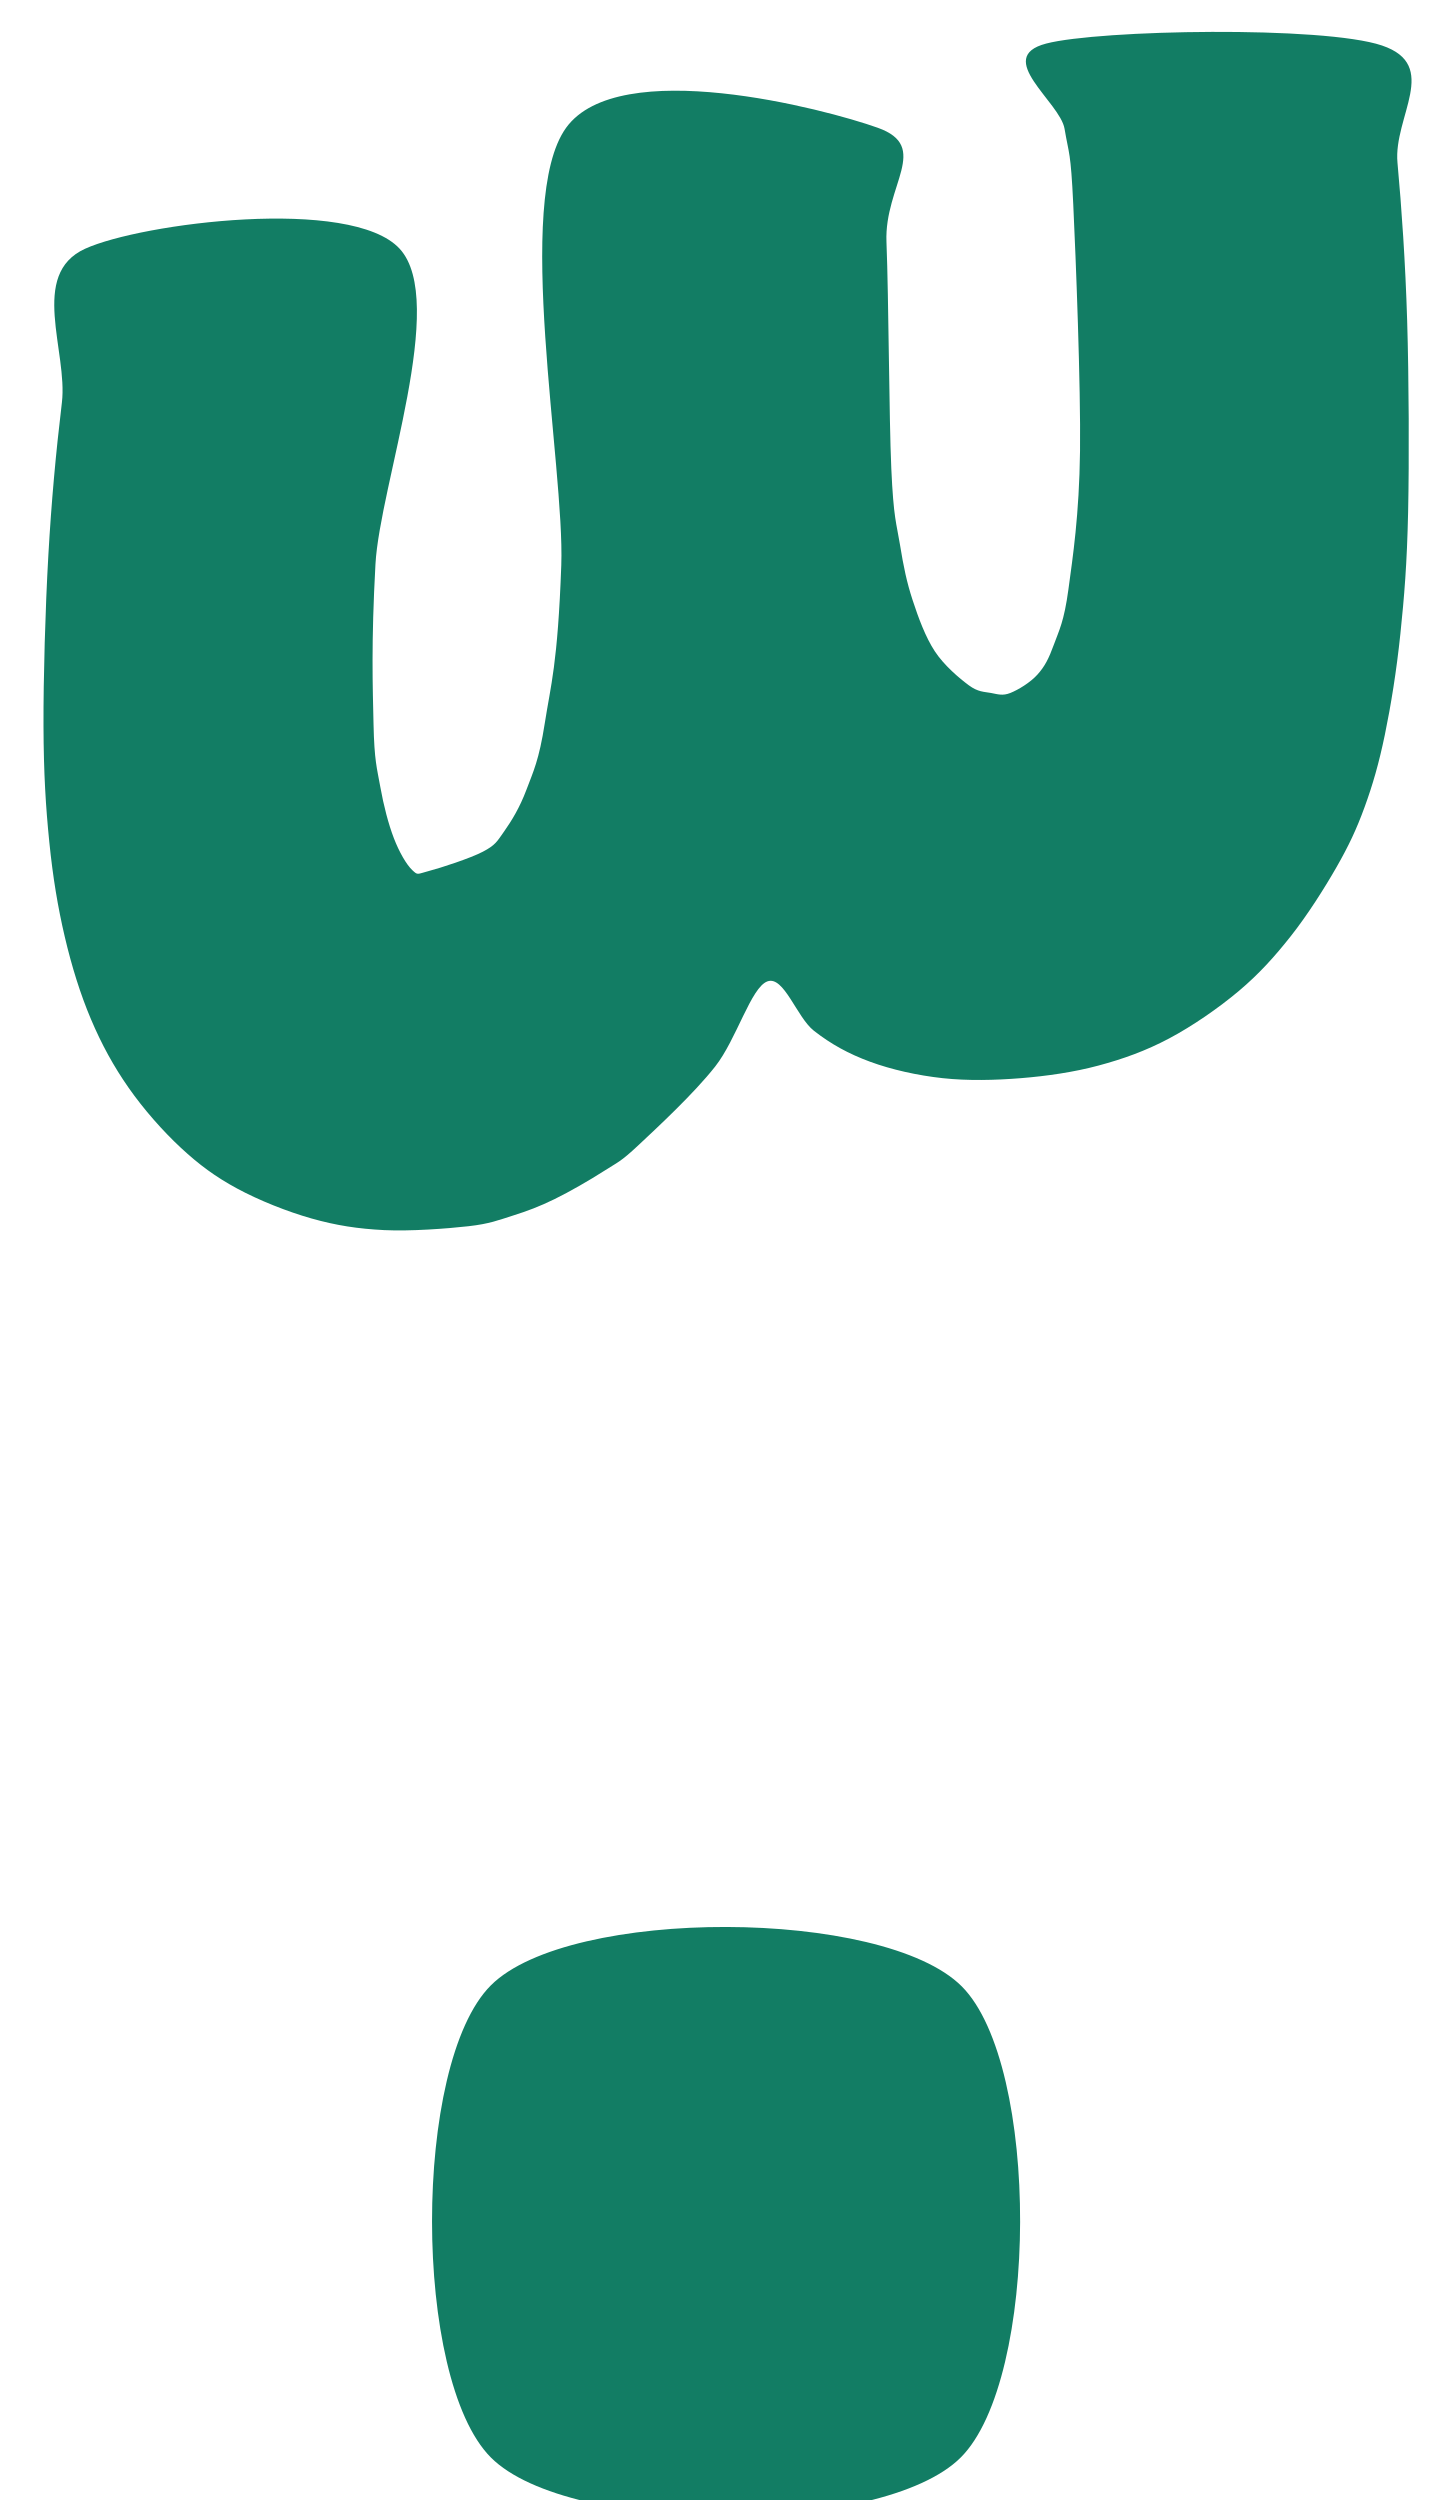
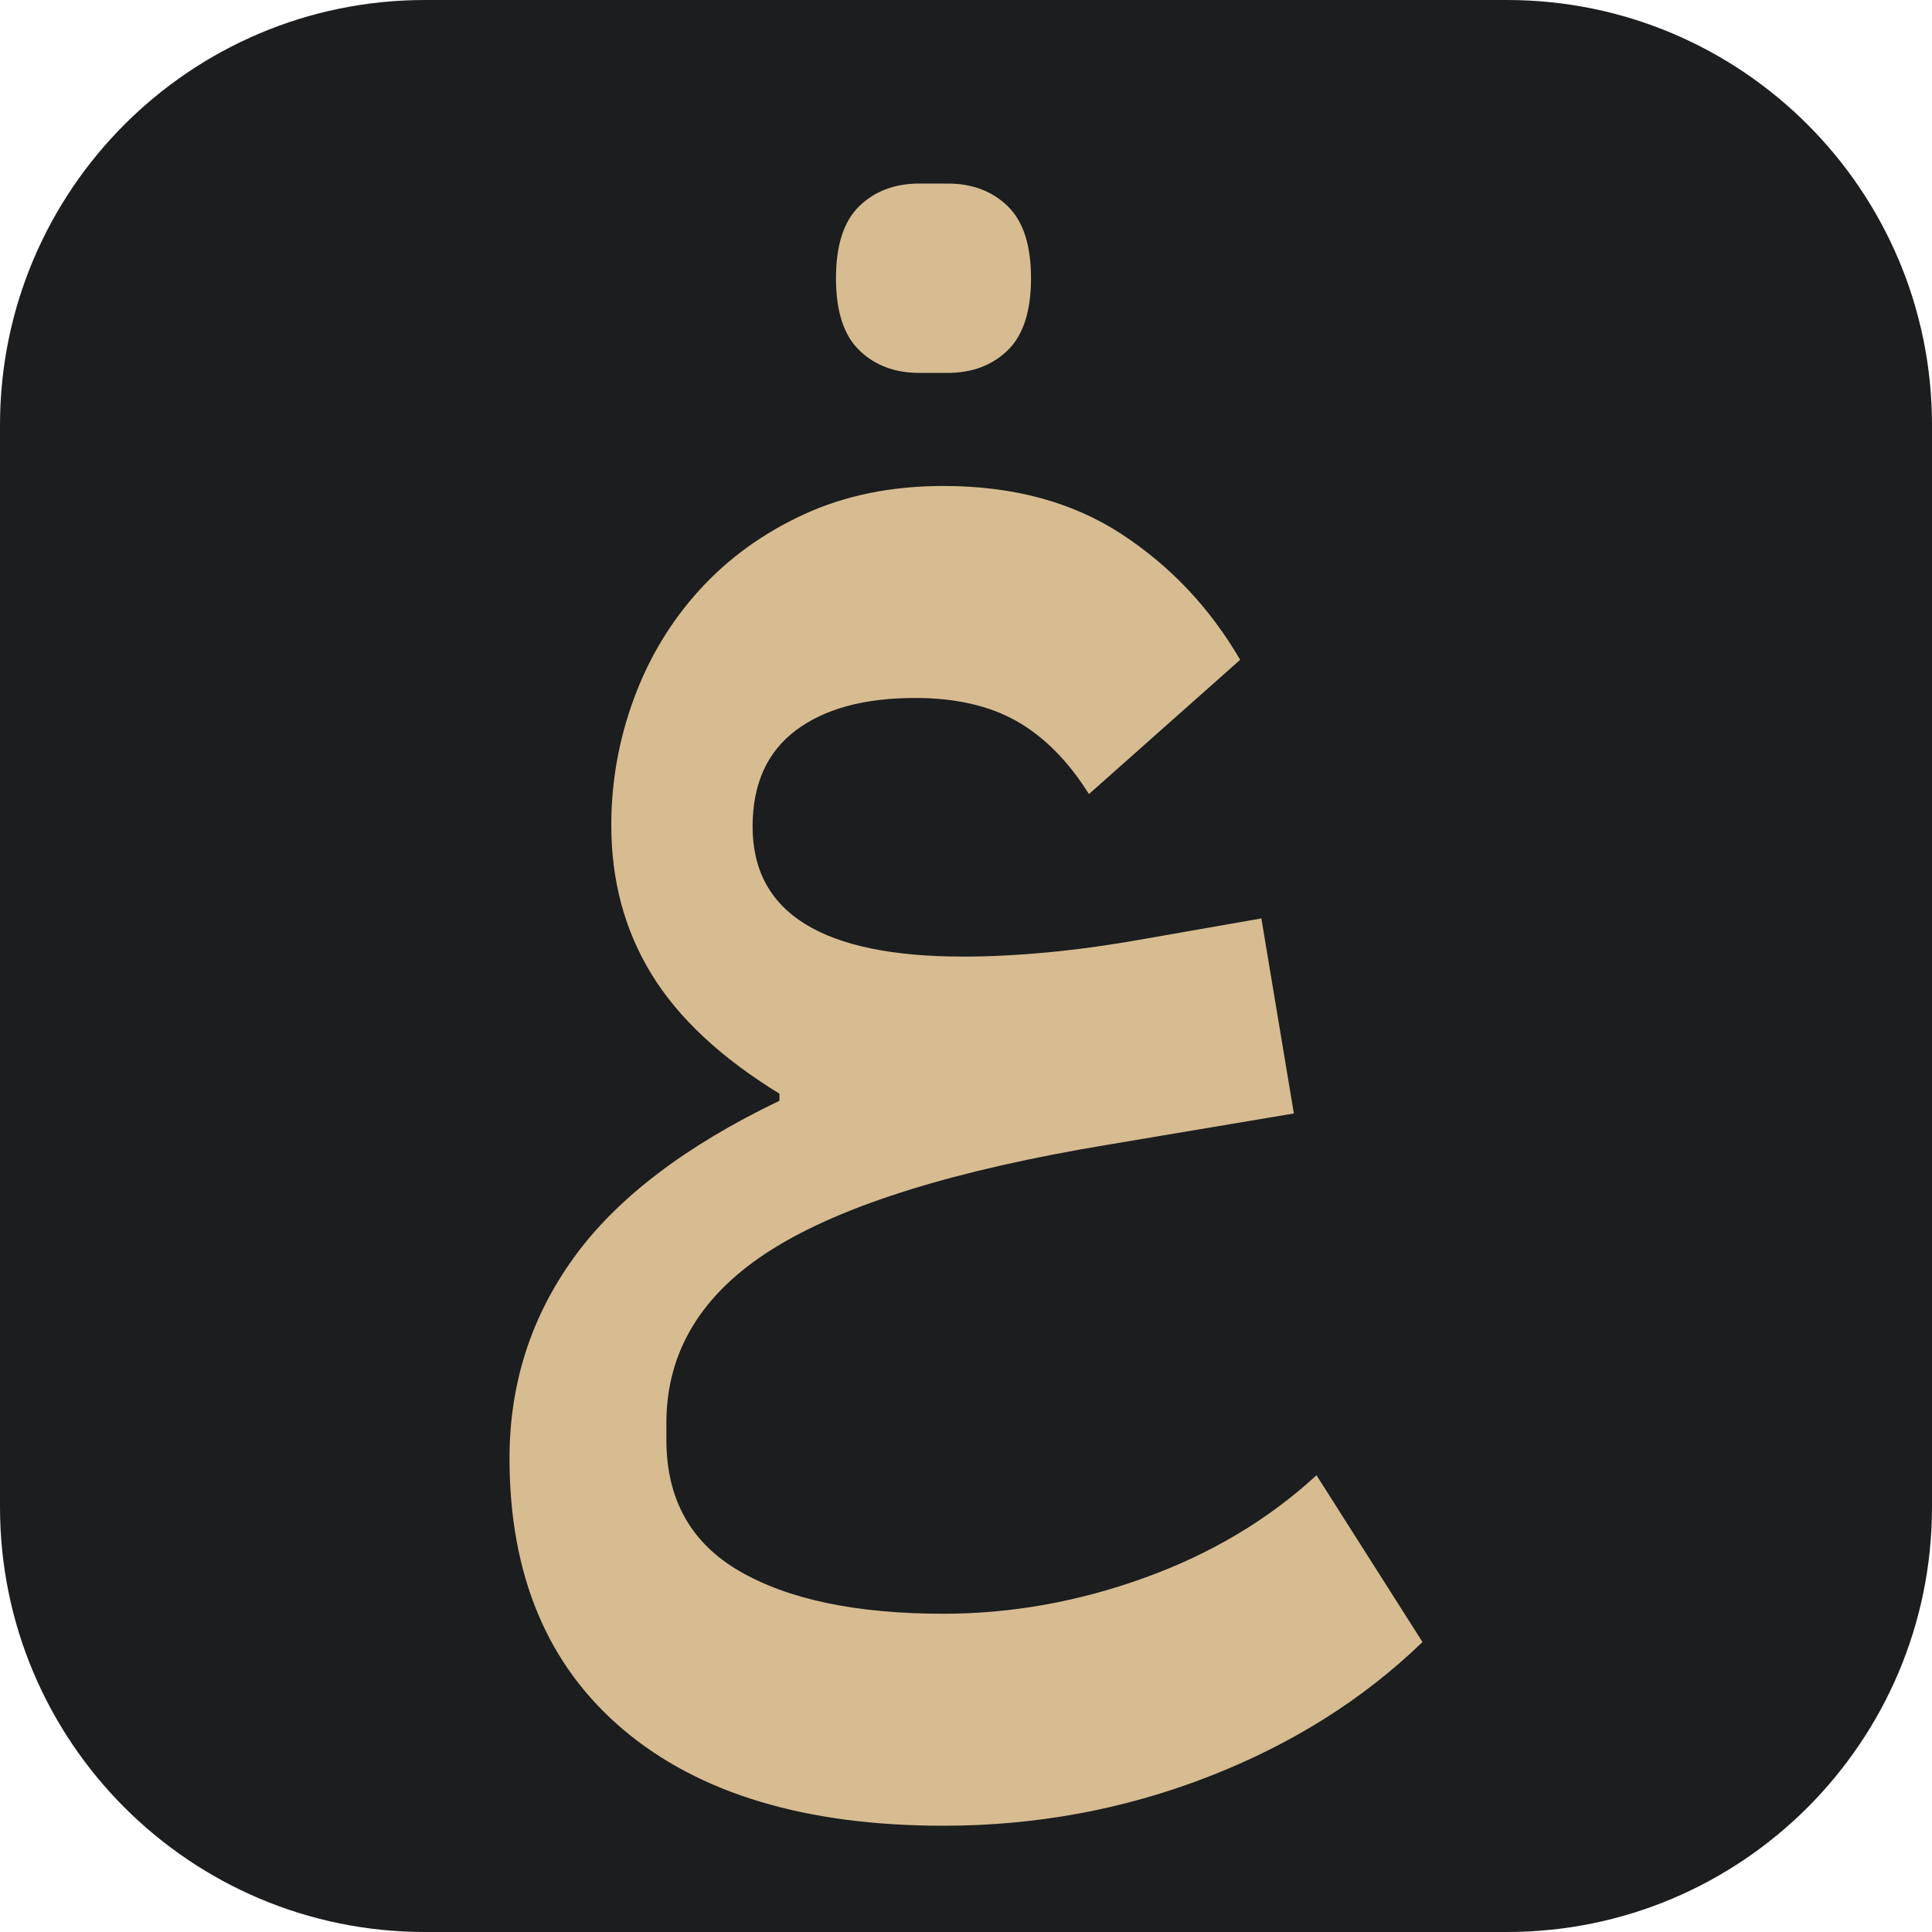
- <svg xmlns="http://www.w3.org/2000/svg" viewBox="3578.05 -591.7 1349.9 2324.7" width="1350" height="2325" style="display:block">
-   <g fill="#127D64">
-     <g transform="translate(-0.5 -613) translate(4253.5 613) scale(0.9) translate(-4253.5 -613)">
-       <path d="M 4584.50 0.50 C 4639.17 -13.83 4871.00 -18.00 4931.50 2.50 C 4992.00 23.00 4943.17 76.17 4947.50 123.50 C 4951.83 170.83 4955.67 226.33 4957.50 286.50 C 4959.33 346.67 4959.67 430.50 4958.50 484.50 C 4957.33 538.50 4954.50 572.17 4950.50 610.50 C 4946.50 648.83 4940.67 684.67 4934.50 714.50 C 4928.33 744.33 4921.83 766.67 4913.50 789.50 C 4905.17 812.33 4897.17 829.33 4884.50 851.50 C 4871.83 873.67 4854.33 901.17 4837.50 922.50 C 4820.67 943.83 4804.50 961.83 4783.50 979.50 C 4762.50 997.17 4735.67 1015.67 4711.50 1028.50 C 4687.33 1041.33 4664.00 1049.67 4638.50 1056.50 C 4613.00 1063.33 4585.33 1067.33 4558.50 1069.50 C 4531.67 1071.67 4503.50 1072.33 4477.50 1069.50 C 4451.50 1066.67 4424.67 1060.67 4402.50 1052.50 C 4380.33 1044.33 4362.17 1034.33 4344.50 1020.50 C 4326.83 1006.67 4313.50 963.33 4296.50 969.50 C 4279.50 975.67 4264.67 1029.33 4242.50 1057.50 C 4220.33 1085.67 4182.67 1120.50 4163.50 1138.50 C 4144.33 1156.50 4142.00 1156.17 4127.50 1165.50 C 4113.00 1174.83 4092.17 1186.83 4076.50 1194.50 C 4060.83 1202.17 4048.33 1206.83 4033.50 1211.50 C 4018.67 1216.17 4009.67 1220.00 3987.50 1222.50 C 3965.33 1225.00 3927.50 1227.83 3900.50 1226.50 C 3873.50 1225.17 3850.83 1221.67 3825.50 1214.50 C 3800.17 1207.33 3771.00 1195.67 3748.50 1183.50 C 3726.00 1171.33 3709.17 1158.83 3690.50 1141.50 C 3671.83 1124.17 3652.00 1101.67 3636.50 1079.50 C 3621.00 1057.33 3608.50 1034.50 3597.50 1008.50 C 3586.50 982.50 3577.67 954.00 3570.50 923.50 C 3563.33 893.00 3558.17 861.83 3554.50 825.50 C 3550.83 789.17 3548.67 754.83 3548.50 705.50 C 3548.33 656.17 3550.33 585.17 3553.50 529.50 C 3556.67 473.83 3561.17 424.33 3567.50 371.50 C 3573.83 318.67 3533.33 239.00 3591.50 212.50 C 3649.67 186.00 3866.50 158.17 3916.50 212.50 C 3966.50 266.83 3896.00 456.67 3891.50 538.50 C 3887.00 620.33 3888.67 665.17 3889.50 703.50 C 3890.33 741.83 3893.00 748.83 3896.50 768.50 C 3900.00 788.17 3905.00 807.17 3910.50 821.50 C 3916.00 835.83 3923.50 848.83 3929.50 854.50 C 3935.50 860.17 3934.33 858.67 3946.50 855.50 C 3958.67 852.33 3989.50 842.33 4002.50 835.50 C 4015.50 828.67 4017.00 825.17 4024.50 814.50 C 4032.00 803.83 4040.50 790.17 4047.50 771.50 C 4054.50 752.83 4060.50 741.17 4066.50 702.50 C 4072.50 663.83 4079.83 642.00 4083.50 539.50 C 4087.17 437.00 4034.00 162.83 4088.50 87.50 C 4143.00 12.17 4355.33 67.83 4410.50 87.50 C 4465.67 107.17 4417.17 146.83 4419.50 205.50 C 4421.83 264.17 4422.17 387.33 4424.50 439.50 C 4426.83 491.67 4429.83 495.83 4433.50 518.50 C 4437.17 541.17 4440.50 557.17 4446.50 575.50 C 4452.50 593.83 4459.83 613.83 4469.50 628.50 C 4479.17 643.17 4494.83 656.33 4504.50 663.50 C 4514.17 670.67 4520.33 670.17 4527.50 671.50 C 4534.67 672.83 4539.50 674.67 4547.50 671.50 C 4555.50 668.33 4568.00 660.83 4575.50 652.50 C 4583.00 644.17 4587.17 636.17 4592.50 621.50 C 4597.83 606.83 4603.00 597.83 4607.50 564.50 C 4612.00 531.17 4618.67 487.83 4619.50 421.50 C 4620.33 355.17 4615.17 222.00 4612.50 166.50 C 4609.83 111.00 4608.17 116.17 4603.50 88.50 C 4598.83 60.83 4529.83 14.83 4584.50 0.50 Z" />
-     </g>
-     <path d="M 4034.50 1254.50 C 4107.50 1181.50 4399.67 1182.33 4472.50 1255.50 C 4545.33 1328.67 4544.50 1620.50 4471.50 1693.50 C 4398.50 1766.50 4107.33 1766.67 4034.50 1693.50 C 3961.67 1620.33 3961.50 1327.50 4034.50 1254.50 Z" />
+ <svg xmlns="http://www.w3.org/2000/svg" viewBox="0 0 512.0 512.0">
+   <rect width="512.0" height="512.0" rx="112.64" fill="#1B1D1F" />
+   <g transform="matrix(0.374527,0,0,-0.374527,121.919,369.984)">
+     <path fill="#D7BC91" d="M342 -304Q196 -304 115.5 -236.0Q35 -168 35 -44Q35 35 80.5 98.0Q126 161 226 209V214Q164 252 135.5 298.5Q107 345 107 404Q107 450 123.0 493.5Q139 537 169.5 570.5Q200 604 243.5 624.0Q287 644 342 644Q416 644 468.0 610.0Q520 576 552 521L445 426Q423 461 394.0 477.5Q365 494 322 494Q268 494 237.5 471.0Q207 448 207 403Q207 311 356 311Q384 311 416.0 314.0Q448 317 487 324L567 338L590 200L459 178Q296 151 221.0 104.0Q146 57 146 -19V-31Q146 -94 198.0 -124.0Q250 -154 342 -154Q414 -154 484.5 -128.5Q555 -103 606 -56L681 -174Q618 -235 529.0 -269.5Q440 -304 342 -304ZM325 724Q299 724 282.5 740.0Q266 756 266 791Q266 826 282.5 842.0Q299 858 325 858H345Q371 858 387.5 842.0Q404 826 404 791Q404 756 387.5 740.0Q371 724 345 724Z" />
  </g>
</svg>
